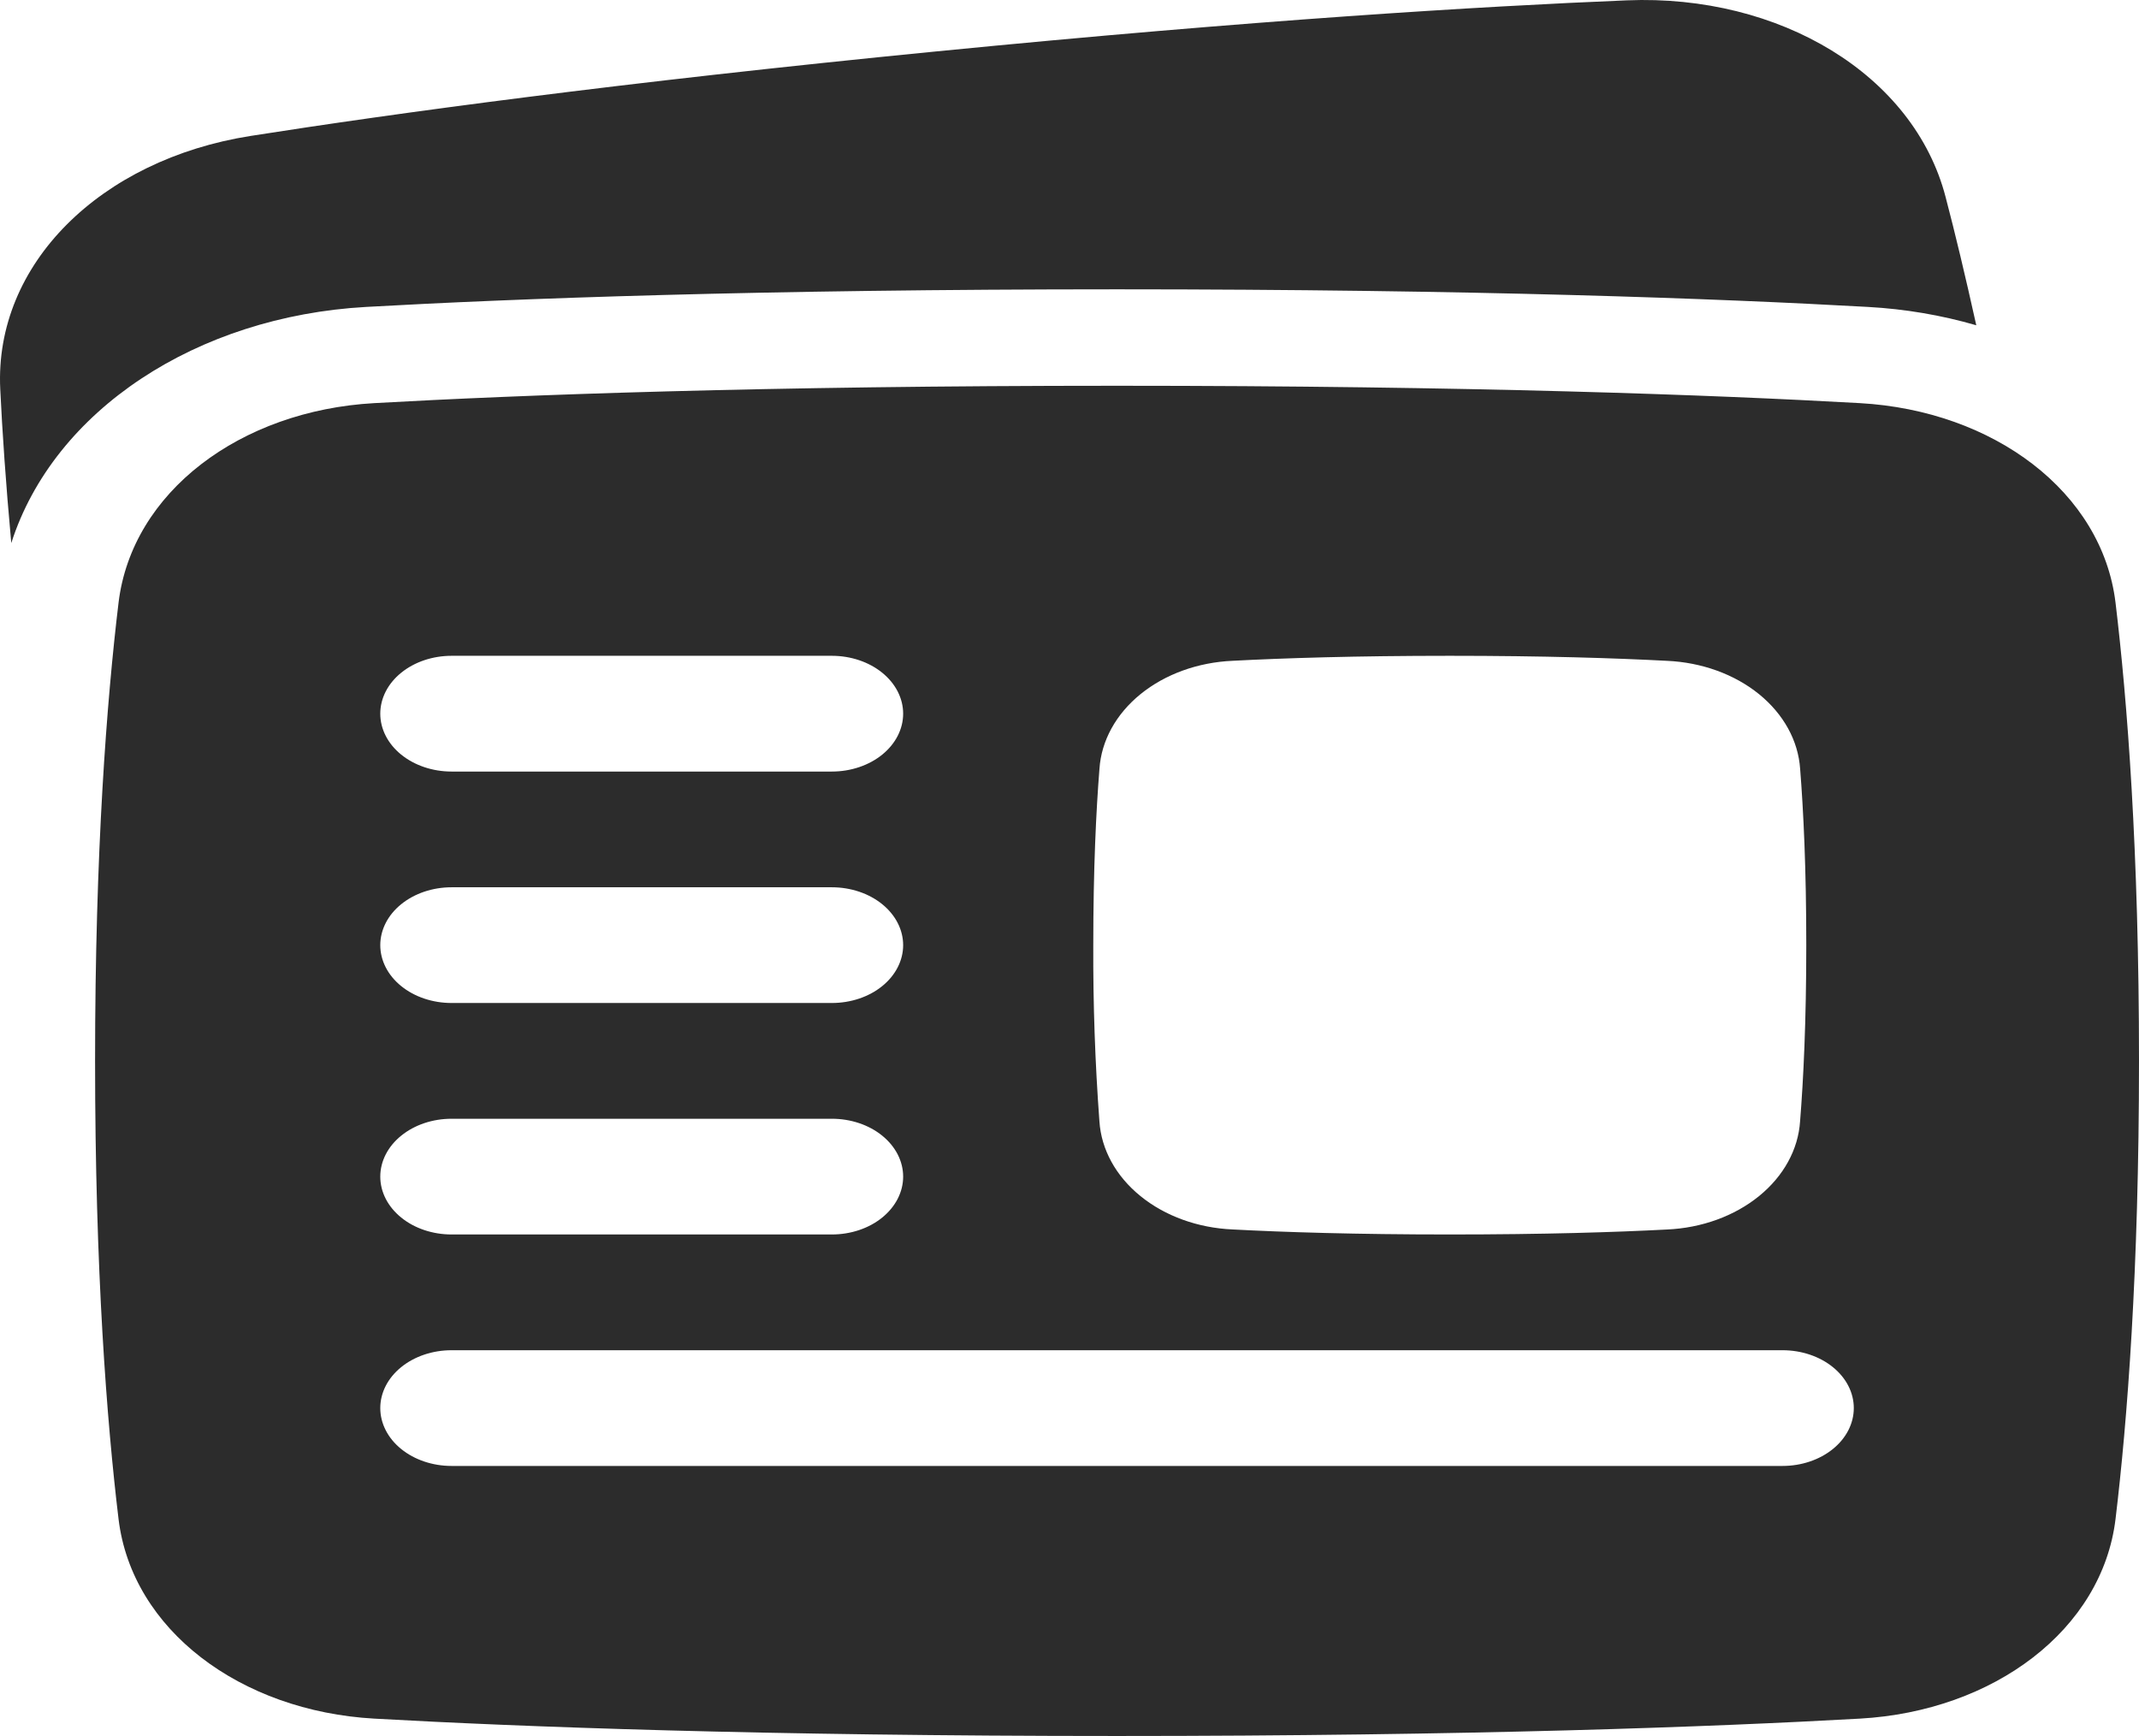
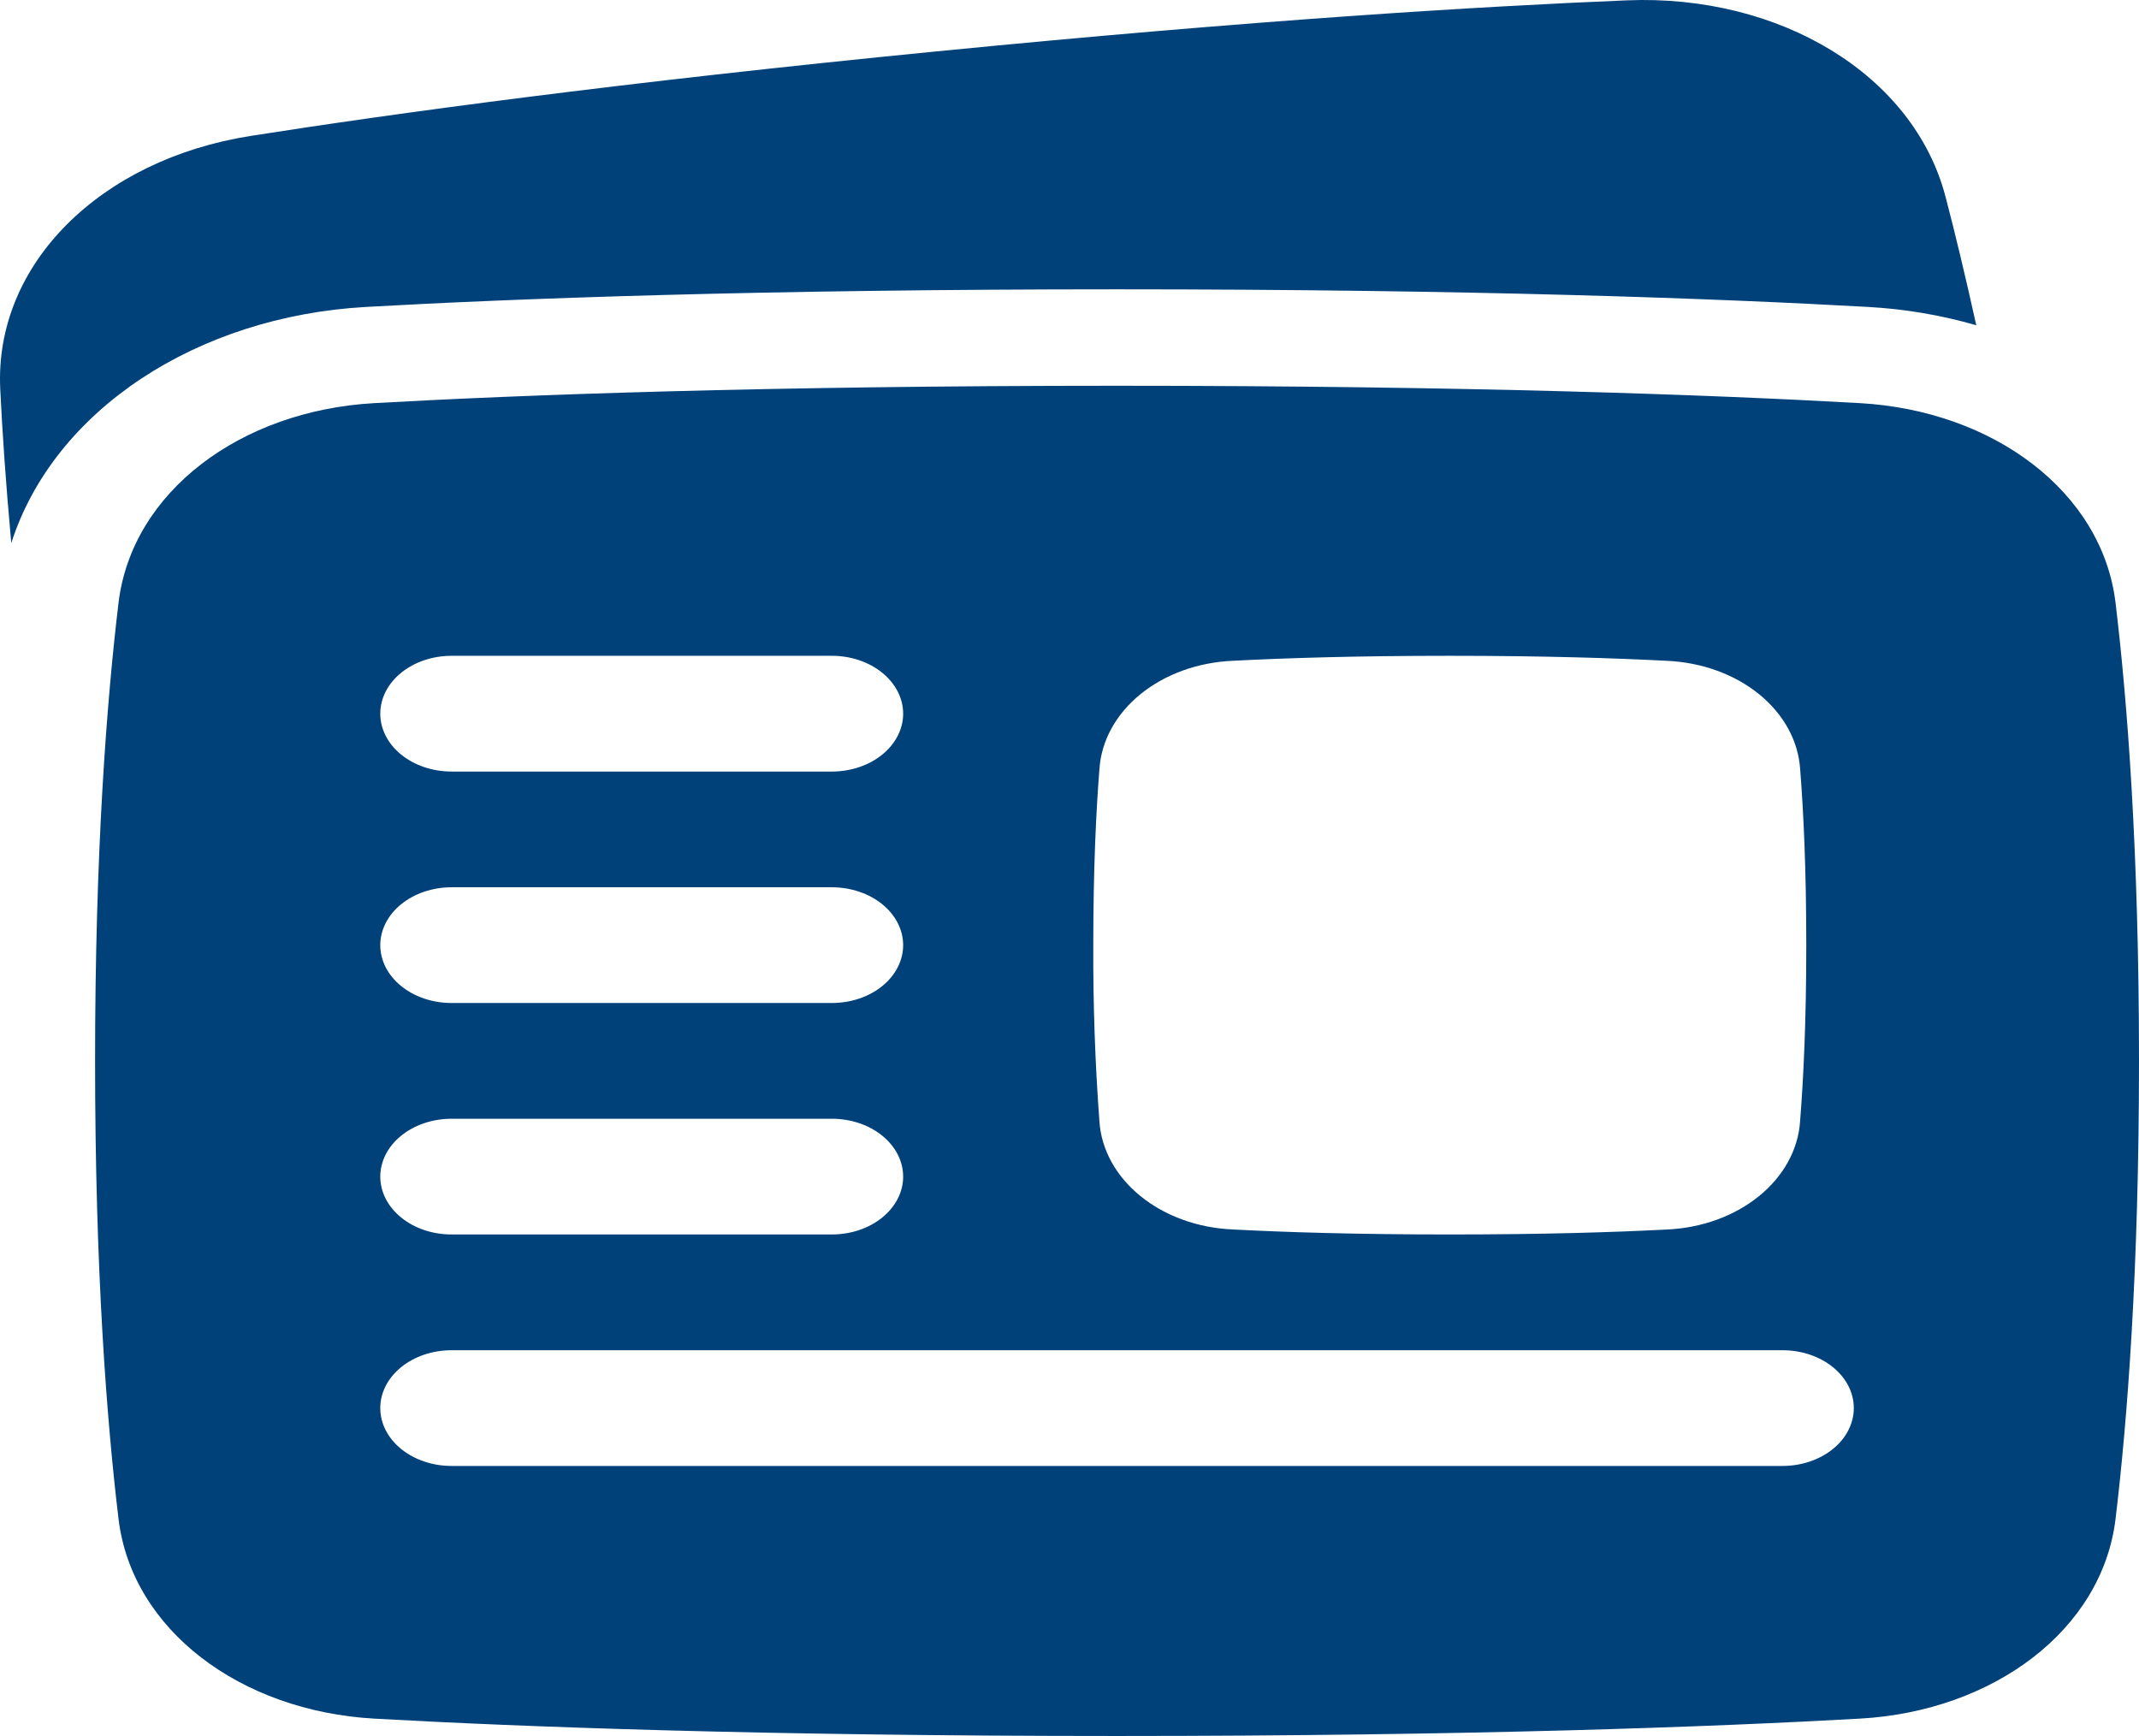
<svg xmlns="http://www.w3.org/2000/svg" width="69" height="56" viewBox="0 0 69 56" fill="none">
-   <path fill-rule="evenodd" clip-rule="evenodd" d="M62.762 6.358C61.738 2.41 57.408 -0.191 52.48 0.011C47.786 0.203 40.474 0.646 30.199 1.659C19.926 2.67 12.696 3.661 8.084 4.385C3.237 5.148 -0.187 8.519 0.008 12.551C0.074 13.925 0.186 15.576 0.364 17.518C1.739 13.228 6.35 10.207 11.81 9.901C16.605 9.631 24.511 9.333 36.033 9.333C47.556 9.333 55.462 9.632 60.257 9.901C61.45 9.967 62.626 10.166 63.751 10.493C63.398 8.9 63.068 7.522 62.762 6.358ZM36.033 56C24.592 56 16.775 55.704 12.074 55.44C7.75 55.197 4.254 52.57 3.824 49.001C3.446 45.859 3.067 41.016 3.067 34.222C3.067 27.429 3.446 22.585 3.824 19.443C4.254 15.874 7.75 13.246 12.074 13.004C16.773 12.74 24.592 12.444 36.033 12.444C47.475 12.444 55.292 12.74 59.993 13.004C64.317 13.247 67.813 15.874 68.243 19.443C68.621 22.585 69 27.429 69 34.222C69 41.016 68.621 45.859 68.243 49.001C67.813 52.57 64.317 55.199 59.993 55.44C55.294 55.704 47.475 56 36.033 56ZM14.567 21.155C13.957 21.155 13.372 21.352 12.941 21.702C12.509 22.052 12.267 22.527 12.267 23.022C12.267 23.517 12.509 23.992 12.941 24.342C13.372 24.692 13.957 24.889 14.567 24.889H26.834C27.444 24.889 28.029 24.692 28.46 24.342C28.891 23.992 29.134 23.517 29.134 23.022C29.134 22.527 28.891 22.052 28.46 21.702C28.029 21.352 27.444 21.155 26.834 21.155H14.567ZM14.567 36.089C13.957 36.089 13.372 36.285 12.941 36.636C12.509 36.986 12.267 37.46 12.267 37.956C12.267 38.45 12.509 38.925 12.941 39.275C13.372 39.626 13.957 39.822 14.567 39.822H26.834C27.444 39.822 28.029 39.626 28.46 39.275C28.891 38.925 29.134 38.45 29.134 37.956C29.134 37.46 28.891 36.986 28.46 36.636C28.029 36.285 27.444 36.089 26.834 36.089H14.567ZM12.267 45.422C12.267 44.927 12.509 44.452 12.941 44.102C13.372 43.752 13.957 43.556 14.567 43.556H57.5C58.11 43.556 58.695 43.752 59.126 44.102C59.558 44.452 59.8 44.927 59.8 45.422C59.8 45.917 59.558 46.392 59.126 46.742C58.695 47.092 58.11 47.289 57.5 47.289H14.567C13.957 47.289 13.372 47.092 12.941 46.742C12.509 46.392 12.267 45.917 12.267 45.422ZM14.567 28.622C13.957 28.622 13.372 28.819 12.941 29.169C12.509 29.519 12.267 29.994 12.267 30.489C12.267 30.984 12.509 31.459 12.941 31.809C13.372 32.159 13.957 32.355 14.567 32.355H26.834C27.444 32.355 28.029 32.159 28.46 31.809C28.891 31.459 29.134 30.984 29.134 30.489C29.134 29.994 28.891 29.519 28.46 29.169C28.029 28.819 27.444 28.622 26.834 28.622H14.567ZM46.767 39.822C43.731 39.822 41.42 39.748 39.763 39.66C38.642 39.612 37.584 39.229 36.791 38.585C35.997 37.941 35.525 37.083 35.465 36.173C35.325 34.281 35.259 32.385 35.267 30.489C35.267 28.025 35.359 26.149 35.466 24.804C35.526 23.895 35.998 23.036 36.791 22.392C37.584 21.748 38.642 21.365 39.763 21.316C41.42 21.229 43.729 21.155 46.767 21.155C49.804 21.155 52.114 21.23 53.771 21.317C54.891 21.366 55.95 21.749 56.743 22.392C57.536 23.036 58.008 23.895 58.069 24.804C58.176 26.149 58.267 28.023 58.267 30.489C58.267 32.954 58.175 34.828 58.067 36.173C58.007 37.083 57.535 37.942 56.742 38.585C55.949 39.229 54.891 39.613 53.771 39.662C52.114 39.749 49.804 39.822 46.767 39.822Z" fill="#2C2C2C" />
+   <path fill-rule="evenodd" clip-rule="evenodd" d="M62.762 6.358C61.738 2.41 57.408 -0.191 52.48 0.011C47.786 0.203 40.474 0.646 30.199 1.659C19.926 2.67 12.696 3.661 8.084 4.385C3.237 5.148 -0.187 8.519 0.008 12.551C0.074 13.925 0.186 15.576 0.364 17.518C1.739 13.228 6.35 10.207 11.81 9.901C16.605 9.631 24.511 9.333 36.033 9.333C47.556 9.333 55.462 9.632 60.257 9.901C61.45 9.967 62.626 10.166 63.751 10.493C63.398 8.9 63.068 7.522 62.762 6.358ZM36.033 56C24.592 56 16.775 55.704 12.074 55.44C7.75 55.197 4.254 52.57 3.824 49.001C3.446 45.859 3.067 41.016 3.067 34.222C3.067 27.429 3.446 22.585 3.824 19.443C4.254 15.874 7.75 13.246 12.074 13.004C16.773 12.74 24.592 12.444 36.033 12.444C47.475 12.444 55.292 12.74 59.993 13.004C64.317 13.247 67.813 15.874 68.243 19.443C68.621 22.585 69 27.429 69 34.222C69 41.016 68.621 45.859 68.243 49.001C67.813 52.57 64.317 55.199 59.993 55.44C55.294 55.704 47.475 56 36.033 56ZM14.567 21.155C13.957 21.155 13.372 21.352 12.941 21.702C12.509 22.052 12.267 22.527 12.267 23.022C12.267 23.517 12.509 23.992 12.941 24.342C13.372 24.692 13.957 24.889 14.567 24.889H26.834C27.444 24.889 28.029 24.692 28.46 24.342C28.891 23.992 29.134 23.517 29.134 23.022C29.134 22.527 28.891 22.052 28.46 21.702C28.029 21.352 27.444 21.155 26.834 21.155H14.567ZM14.567 36.089C13.957 36.089 13.372 36.285 12.941 36.636C12.509 36.986 12.267 37.46 12.267 37.956C12.267 38.45 12.509 38.925 12.941 39.275C13.372 39.626 13.957 39.822 14.567 39.822H26.834C27.444 39.822 28.029 39.626 28.46 39.275C28.891 38.925 29.134 38.45 29.134 37.956C29.134 37.46 28.891 36.986 28.46 36.636C28.029 36.285 27.444 36.089 26.834 36.089H14.567ZM12.267 45.422C12.267 44.927 12.509 44.452 12.941 44.102C13.372 43.752 13.957 43.556 14.567 43.556H57.5C58.11 43.556 58.695 43.752 59.126 44.102C59.558 44.452 59.8 44.927 59.8 45.422C59.8 45.917 59.558 46.392 59.126 46.742C58.695 47.092 58.11 47.289 57.5 47.289H14.567C13.957 47.289 13.372 47.092 12.941 46.742C12.509 46.392 12.267 45.917 12.267 45.422ZM14.567 28.622C13.957 28.622 13.372 28.819 12.941 29.169C12.509 29.519 12.267 29.994 12.267 30.489C12.267 30.984 12.509 31.459 12.941 31.809C13.372 32.159 13.957 32.355 14.567 32.355H26.834C27.444 32.355 28.029 32.159 28.46 31.809C28.891 31.459 29.134 30.984 29.134 30.489C29.134 29.994 28.891 29.519 28.46 29.169C28.029 28.819 27.444 28.622 26.834 28.622H14.567ZM46.767 39.822C43.731 39.822 41.42 39.748 39.763 39.66C38.642 39.612 37.584 39.229 36.791 38.585C35.997 37.941 35.525 37.083 35.465 36.173C35.325 34.281 35.259 32.385 35.267 30.489C35.267 28.025 35.359 26.149 35.466 24.804C35.526 23.895 35.998 23.036 36.791 22.392C37.584 21.748 38.642 21.365 39.763 21.316C41.42 21.229 43.729 21.155 46.767 21.155C49.804 21.155 52.114 21.23 53.771 21.317C54.891 21.366 55.95 21.749 56.743 22.392C57.536 23.036 58.008 23.895 58.069 24.804C58.176 26.149 58.267 28.023 58.267 30.489C58.267 32.954 58.175 34.828 58.067 36.173C58.007 37.083 57.535 37.942 56.742 38.585C55.949 39.229 54.891 39.613 53.771 39.662C52.114 39.749 49.804 39.822 46.767 39.822Z" fill="#00417A" />
</svg>
